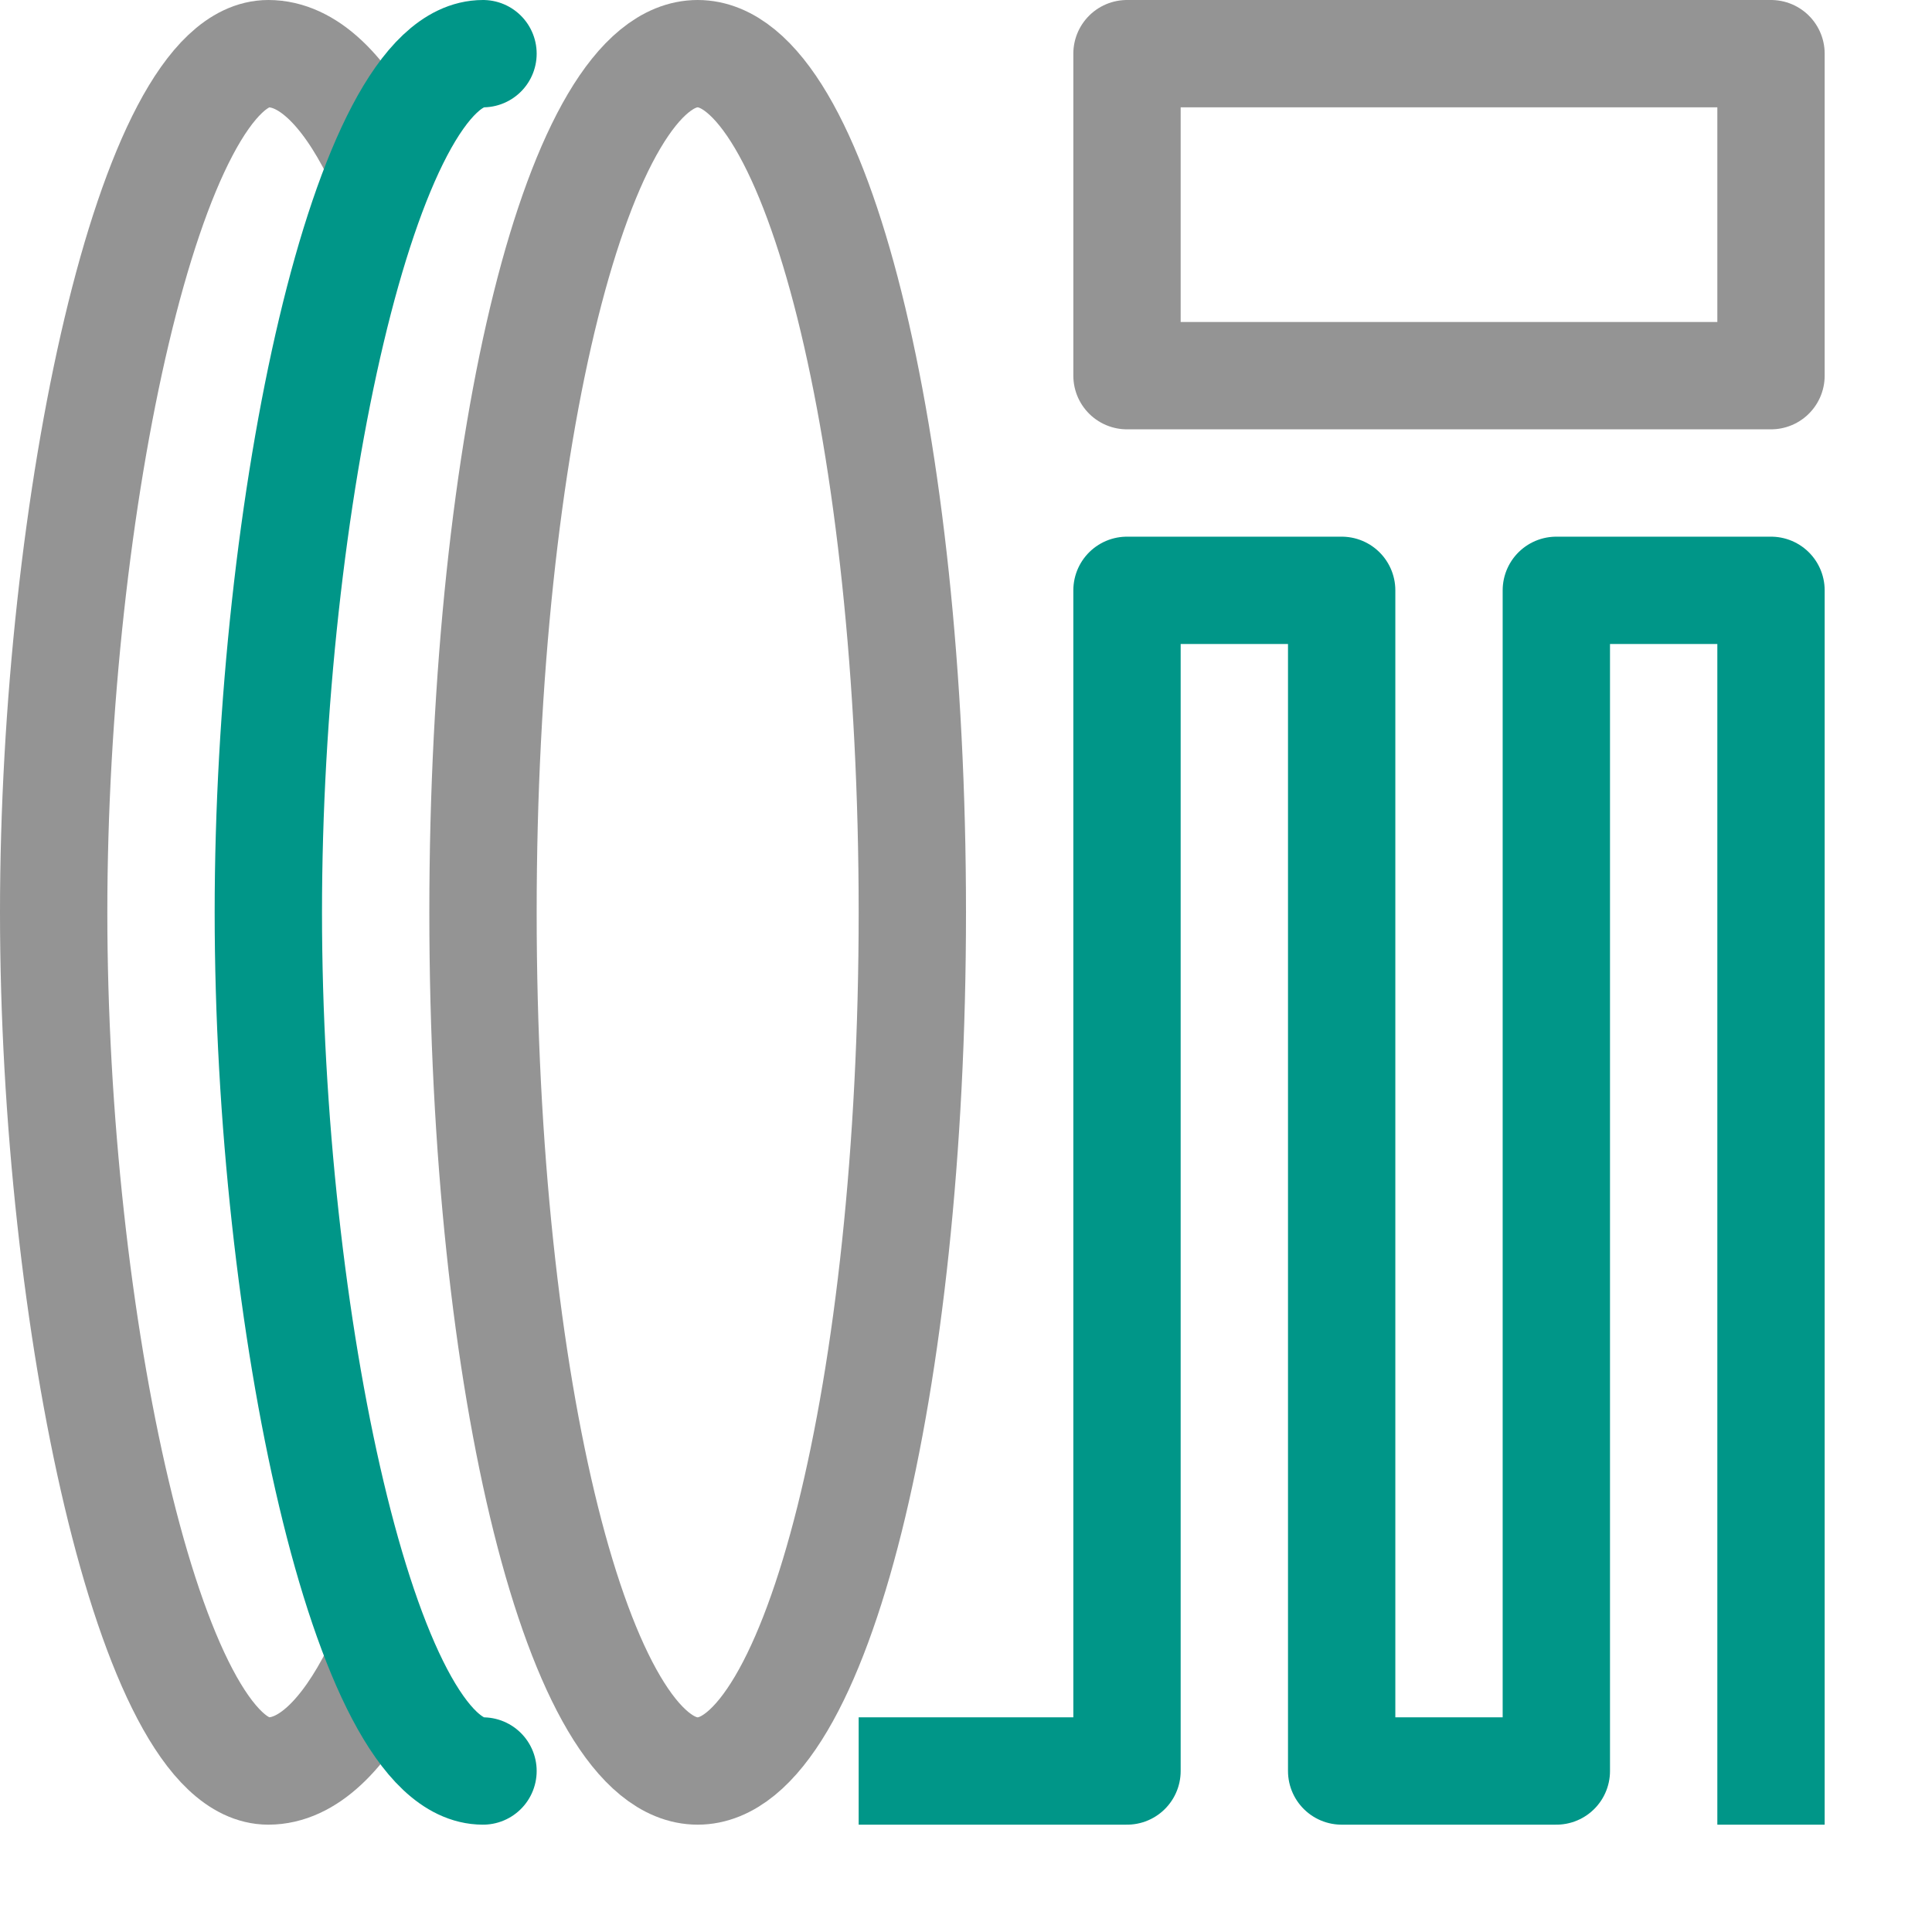
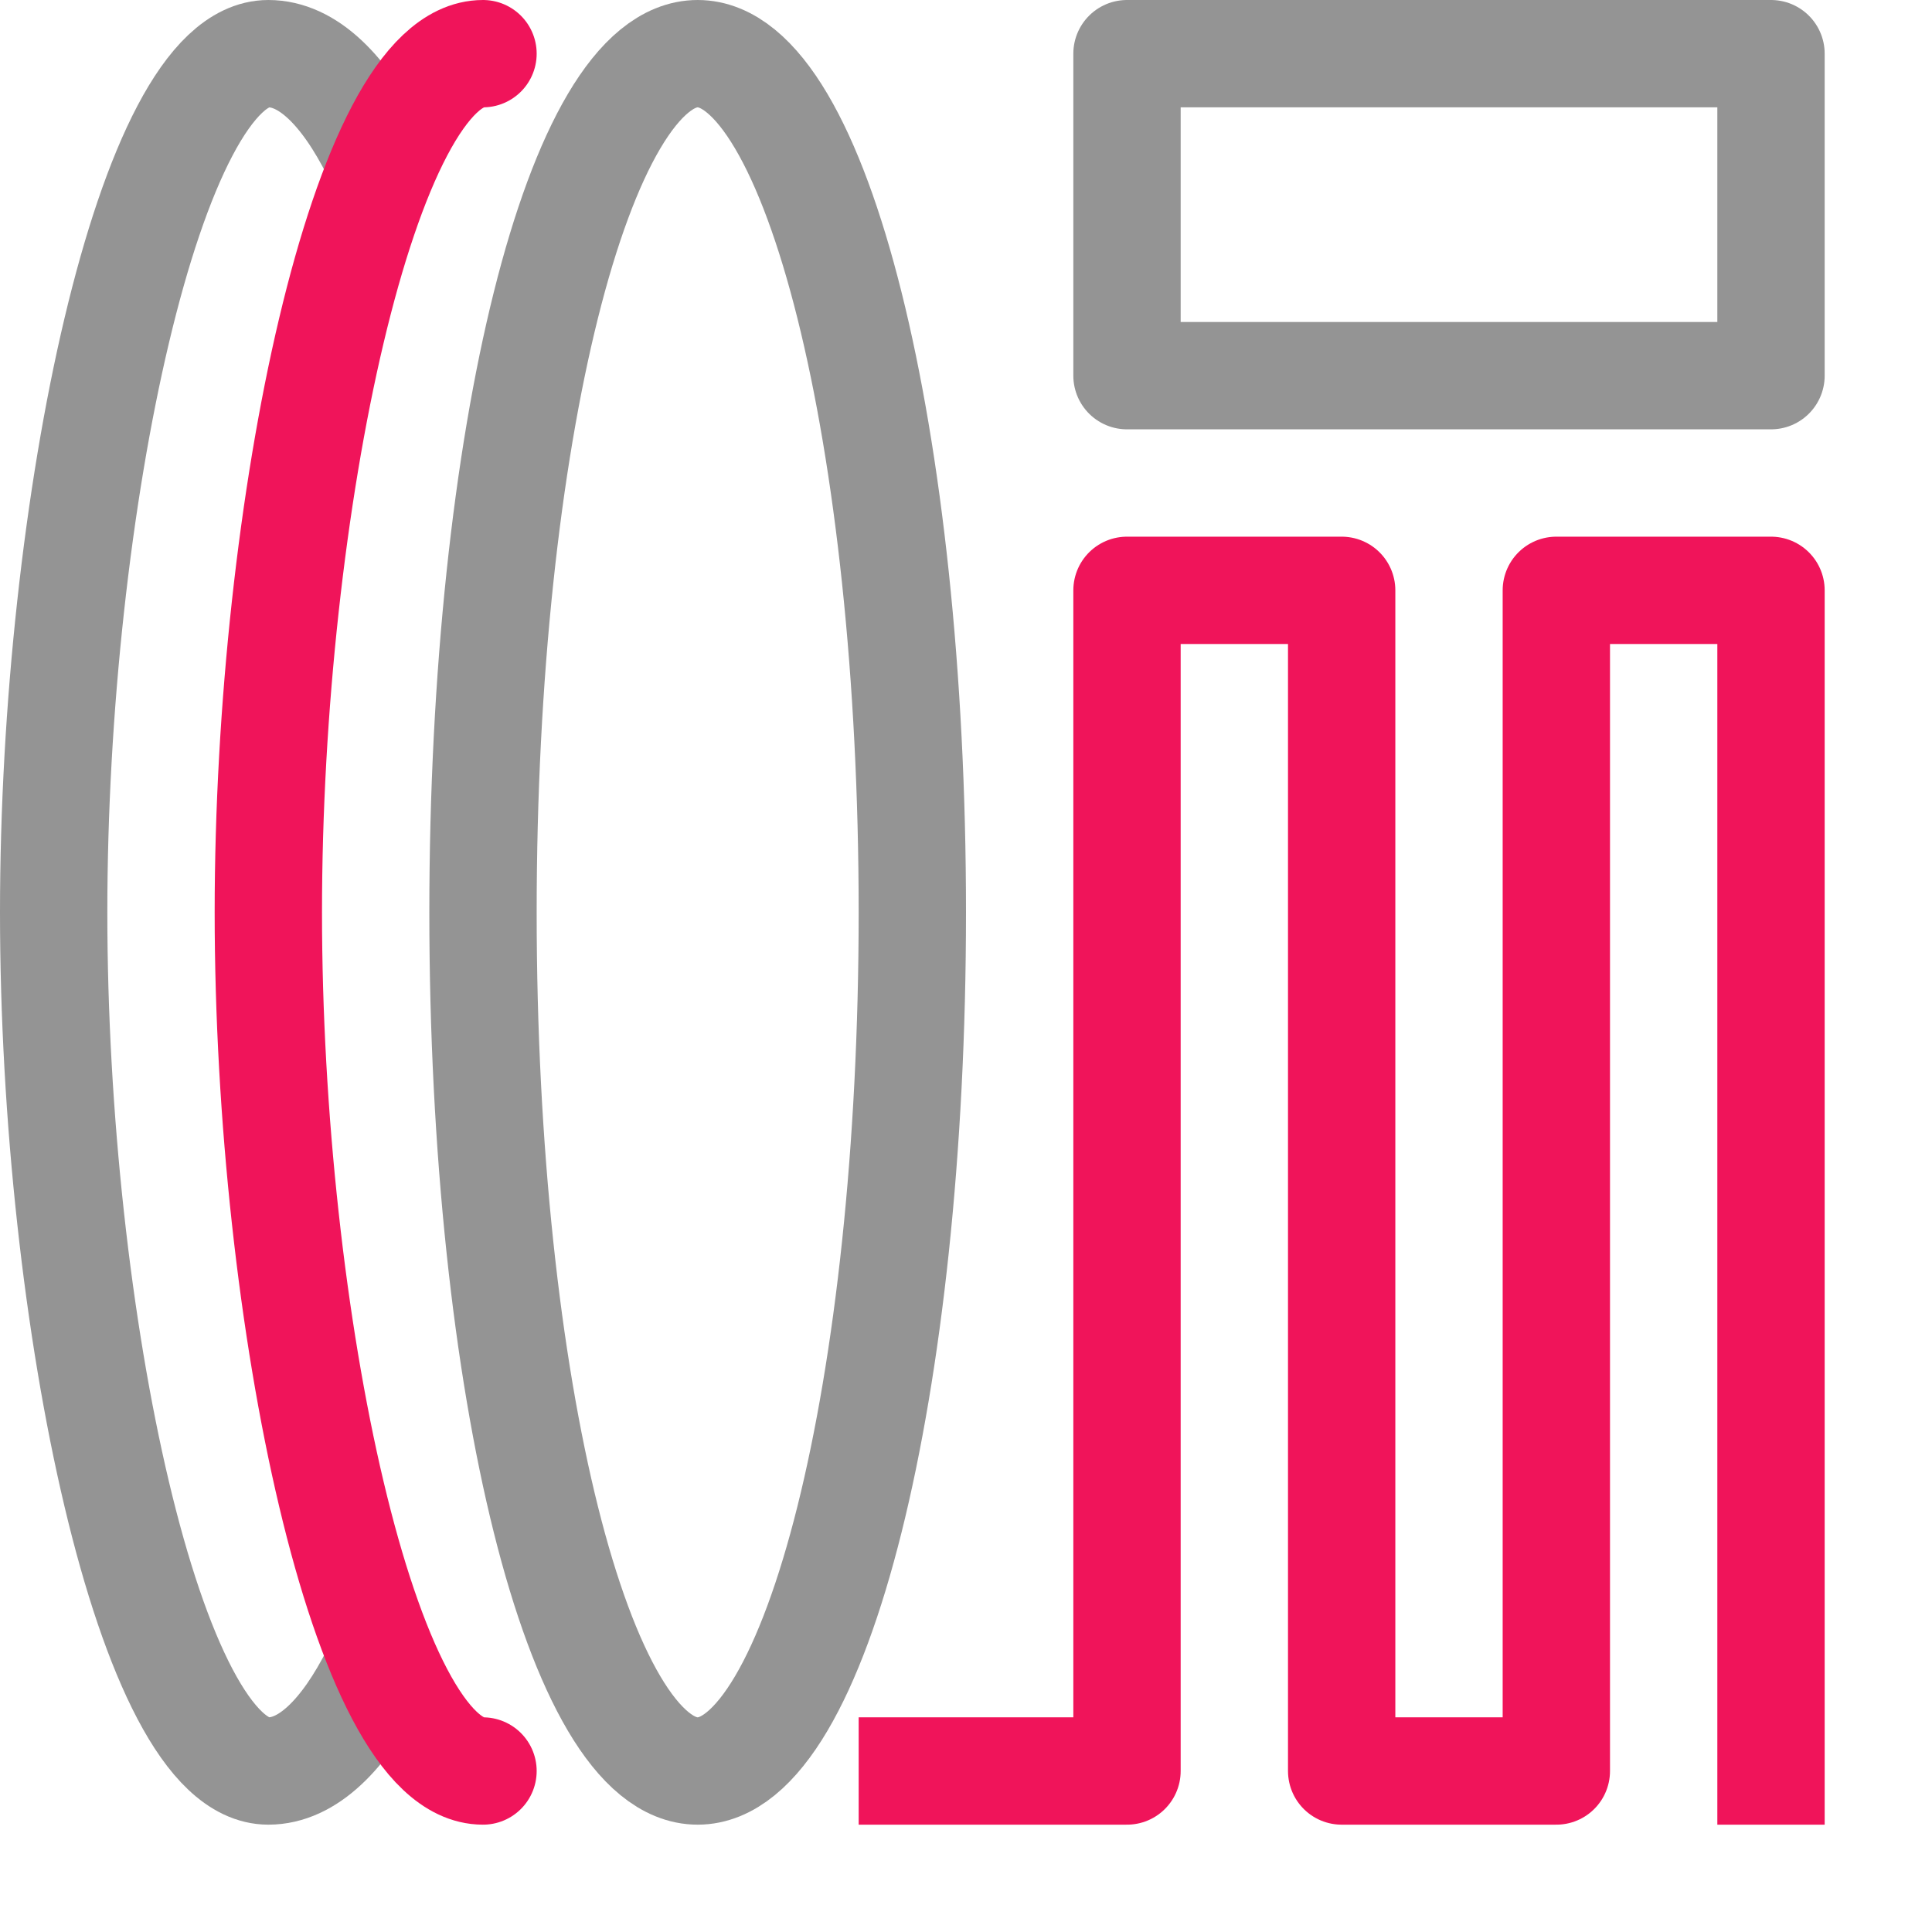
<svg xmlns="http://www.w3.org/2000/svg" width="18" height="18" viewBox="0 0 18 18">
  <path d="M3.5,15.582c-.294.584-.636.918-1,.918-1.1,0-2-4.213-2-8s.9-8,2-8c.365,0,.707.335,1,.92" style="fill:none;stroke:#949494;stroke-linecap:round;stroke-linejoin:round" />
-   <path d="M4.5,16.5c-1.1,0-2-4.213-2-8s.9-8,2-8" style="fill:none;stroke:#009688;stroke-linecap:round;stroke-linejoin:round" />
+   <path d="M4.5,16.5c-1.1,0-2-4.213-2-8s.9-8,2-8" style="fill:none;stroke:#F0145A;stroke-linecap:round;stroke-linejoin:round" />
  <ellipse cx="6.5" cy="8.5" rx="2" ry="8" style="fill:none;stroke:#949494;stroke-linecap:round;stroke-linejoin:round" />
  <rect x="10.5" y="0.5" width="6" height="3" style="fill:none;stroke:#949494;stroke-linecap:round;stroke-linejoin:round" />
-   <polyline points="8.5 16.5 10.5 16.5 10.5 5.5 12.5 5.5 12.5 16.5 14.5 16.5 14.5 5.5 16.5 5.5 16.5 16.5" style="fill:none;stroke:#009688;stroke-linecap:square;stroke-linejoin:round" />
+   <polyline points="8.5 16.5 10.5 16.5 10.5 5.5 12.5 5.5 12.5 16.5 14.5 16.5 14.5 5.5 16.5 5.5 16.5 16.5" style="fill:none;stroke:#F0145A;stroke-linecap:square;stroke-linejoin:round" />
</svg>
